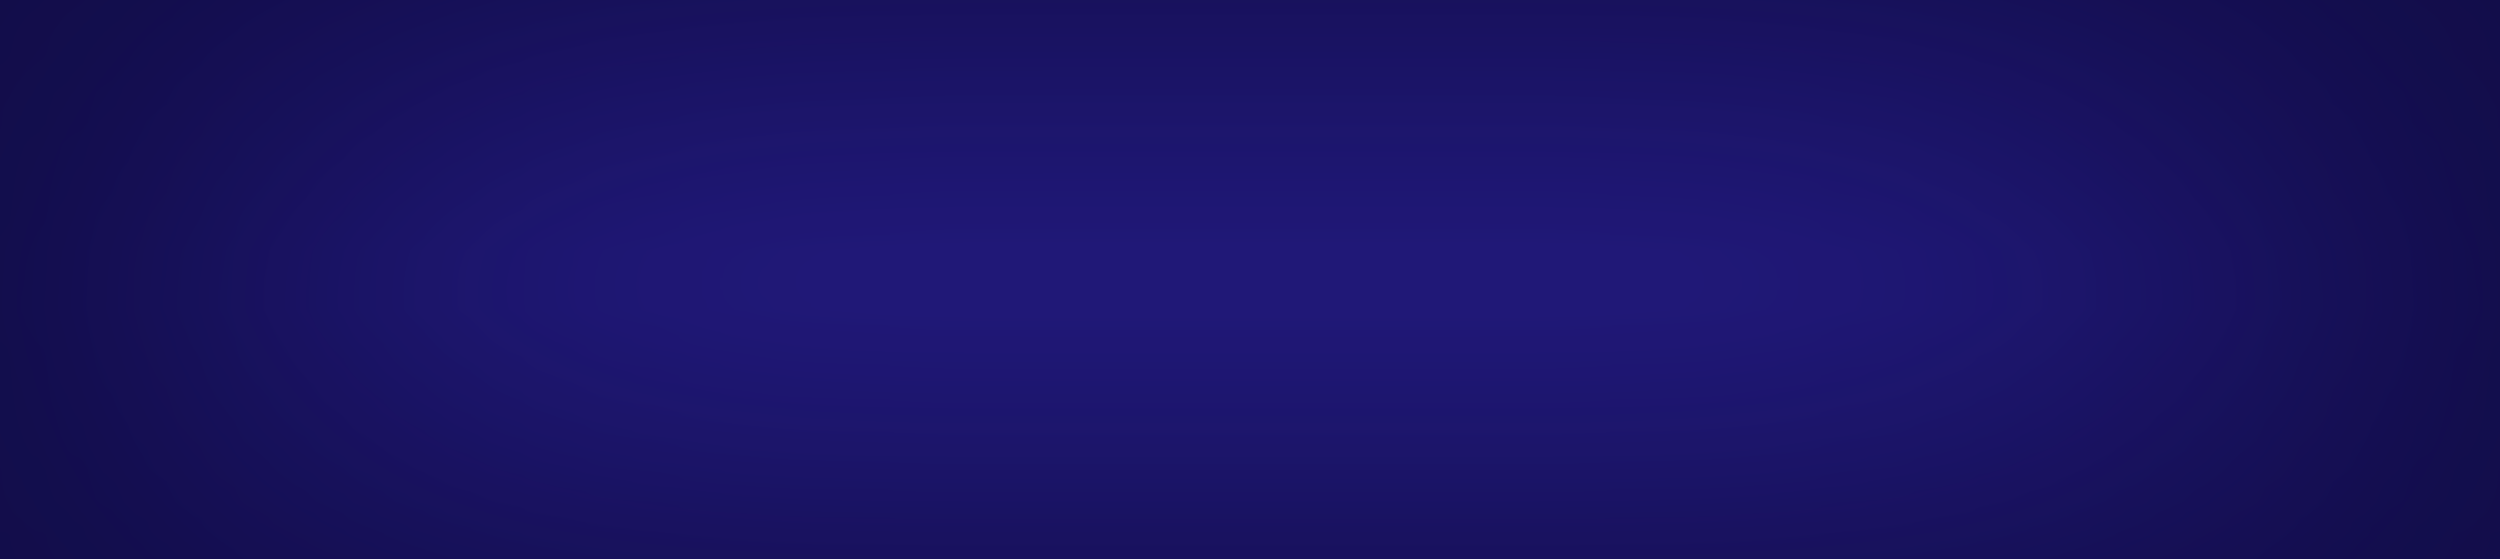
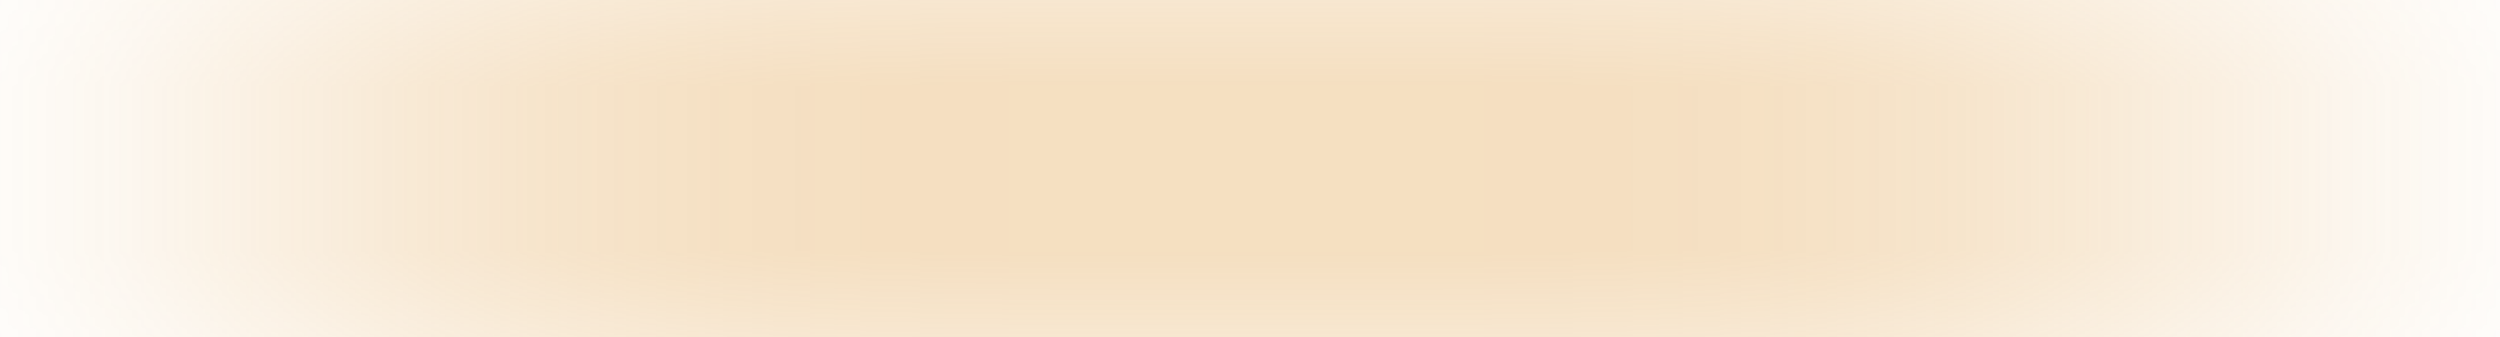
- <svg xmlns="http://www.w3.org/2000/svg" width="1936" height="433" viewBox="0 0 1936 433" fill="none">
-   <rect width="1936" height="432.911" fill="#110C47" />
-   <mask id="mask0_126_19" style="mask-type:alpha" maskUnits="userSpaceOnUse" x="0" y="0" width="1936" height="433">
-     <rect width="1936" height="432.911" fill="#110C47" />
-   </mask>
-   <g mask="url(#mask0_126_19)">
-     <g filter="url(#filter0_f_126_19)">
-       <ellipse cx="968" cy="505.46" rx="841.622" ry="744.512" fill="#4A3AFF" fill-opacity="0.4" />
-     </g>
+ <svg xmlns="http://www.w3.org/2000/svg" width="1436" height="193" viewBox="0 0 1436 193" fill="none">
+   <g filter="url(#filter0_f_38_511)">
+     <ellipse cx="716" cy="242.534" rx="626" ry="331.918" fill="#D98818" />
  </g>
  <defs>
-     <filter id="filter0_f_126_19" x="-669.385" y="-1034.82" width="3274.77" height="3080.55" filterUnits="userSpaceOnUse" color-interpolation-filters="sRGB">
+     <filter id="filter0_f_38_511" x="-705.763" y="-885.146" width="2843.53" height="2255.36" filterUnits="userSpaceOnUse" color-interpolation-filters="sRGB">
      <feFlood flood-opacity="0" result="BackgroundImageFix" />
      <feBlend mode="normal" in="SourceGraphic" in2="BackgroundImageFix" result="shape" />
-       <feGaussianBlur stdDeviation="397.881" result="effect1_foregroundBlur_126_19" />
+       <feGaussianBlur stdDeviation="397.881" result="effect1_foregroundBlur_38_511" />
    </filter>
  </defs>
</svg>
